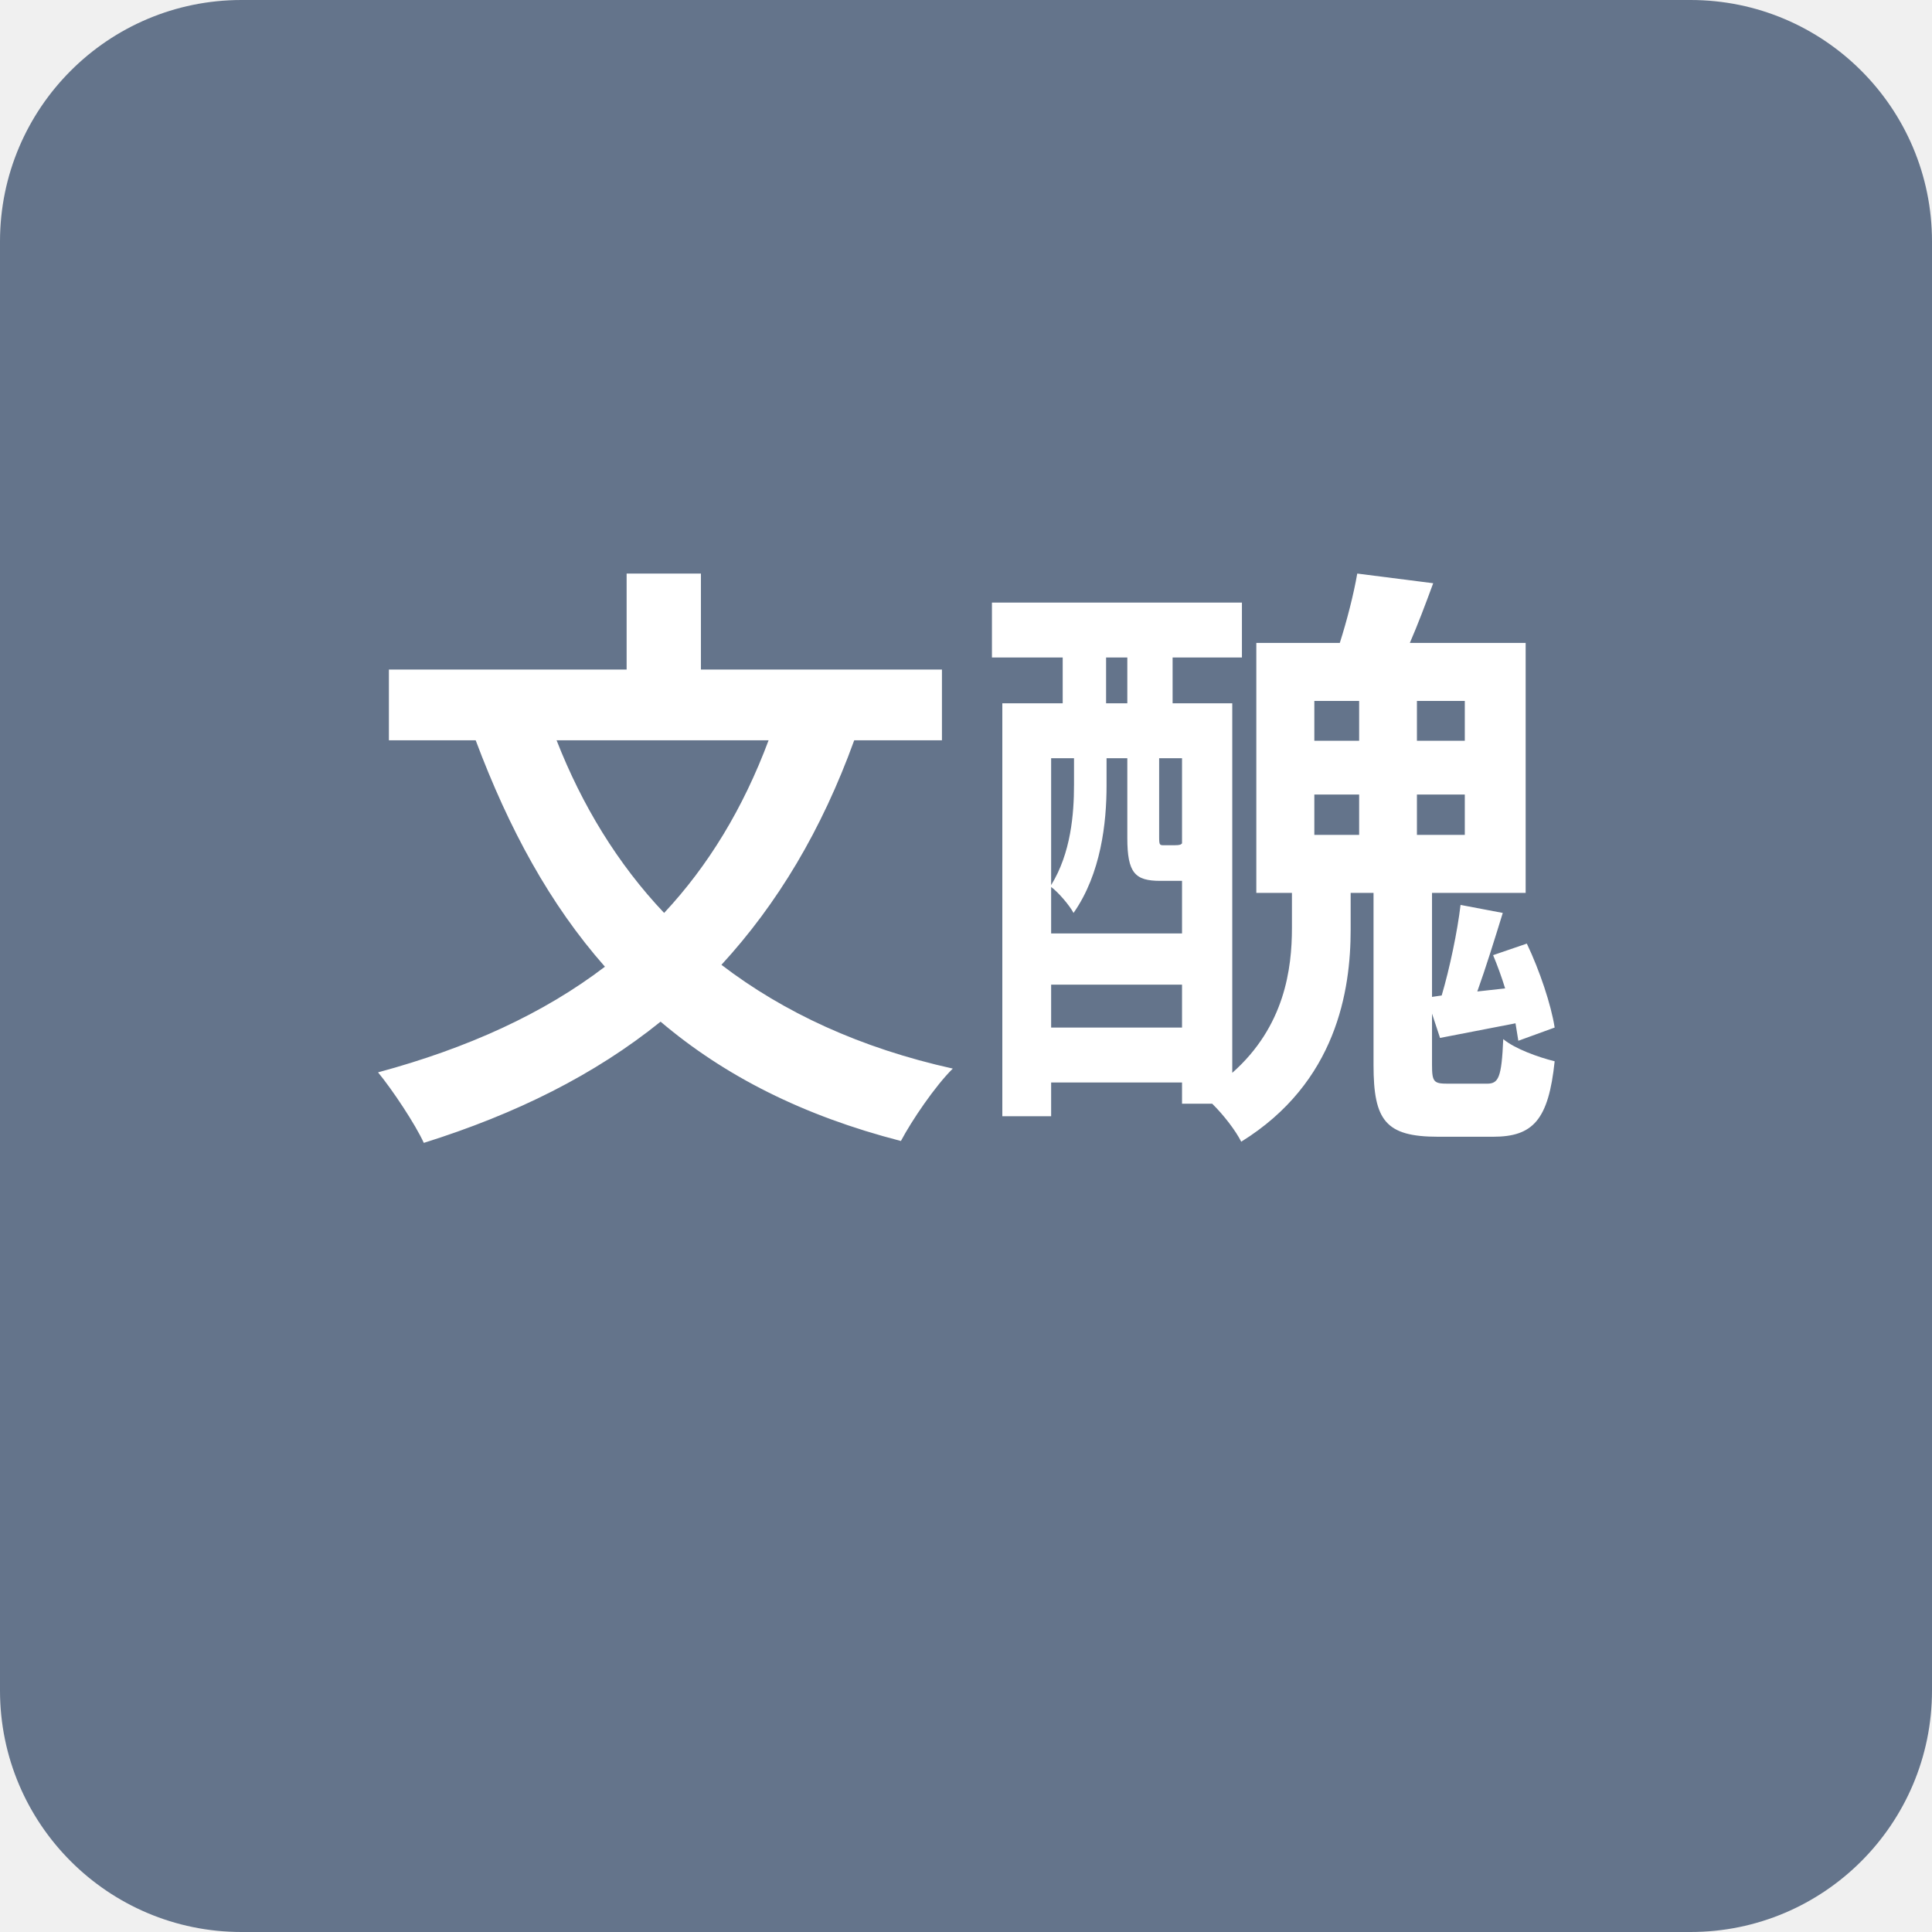
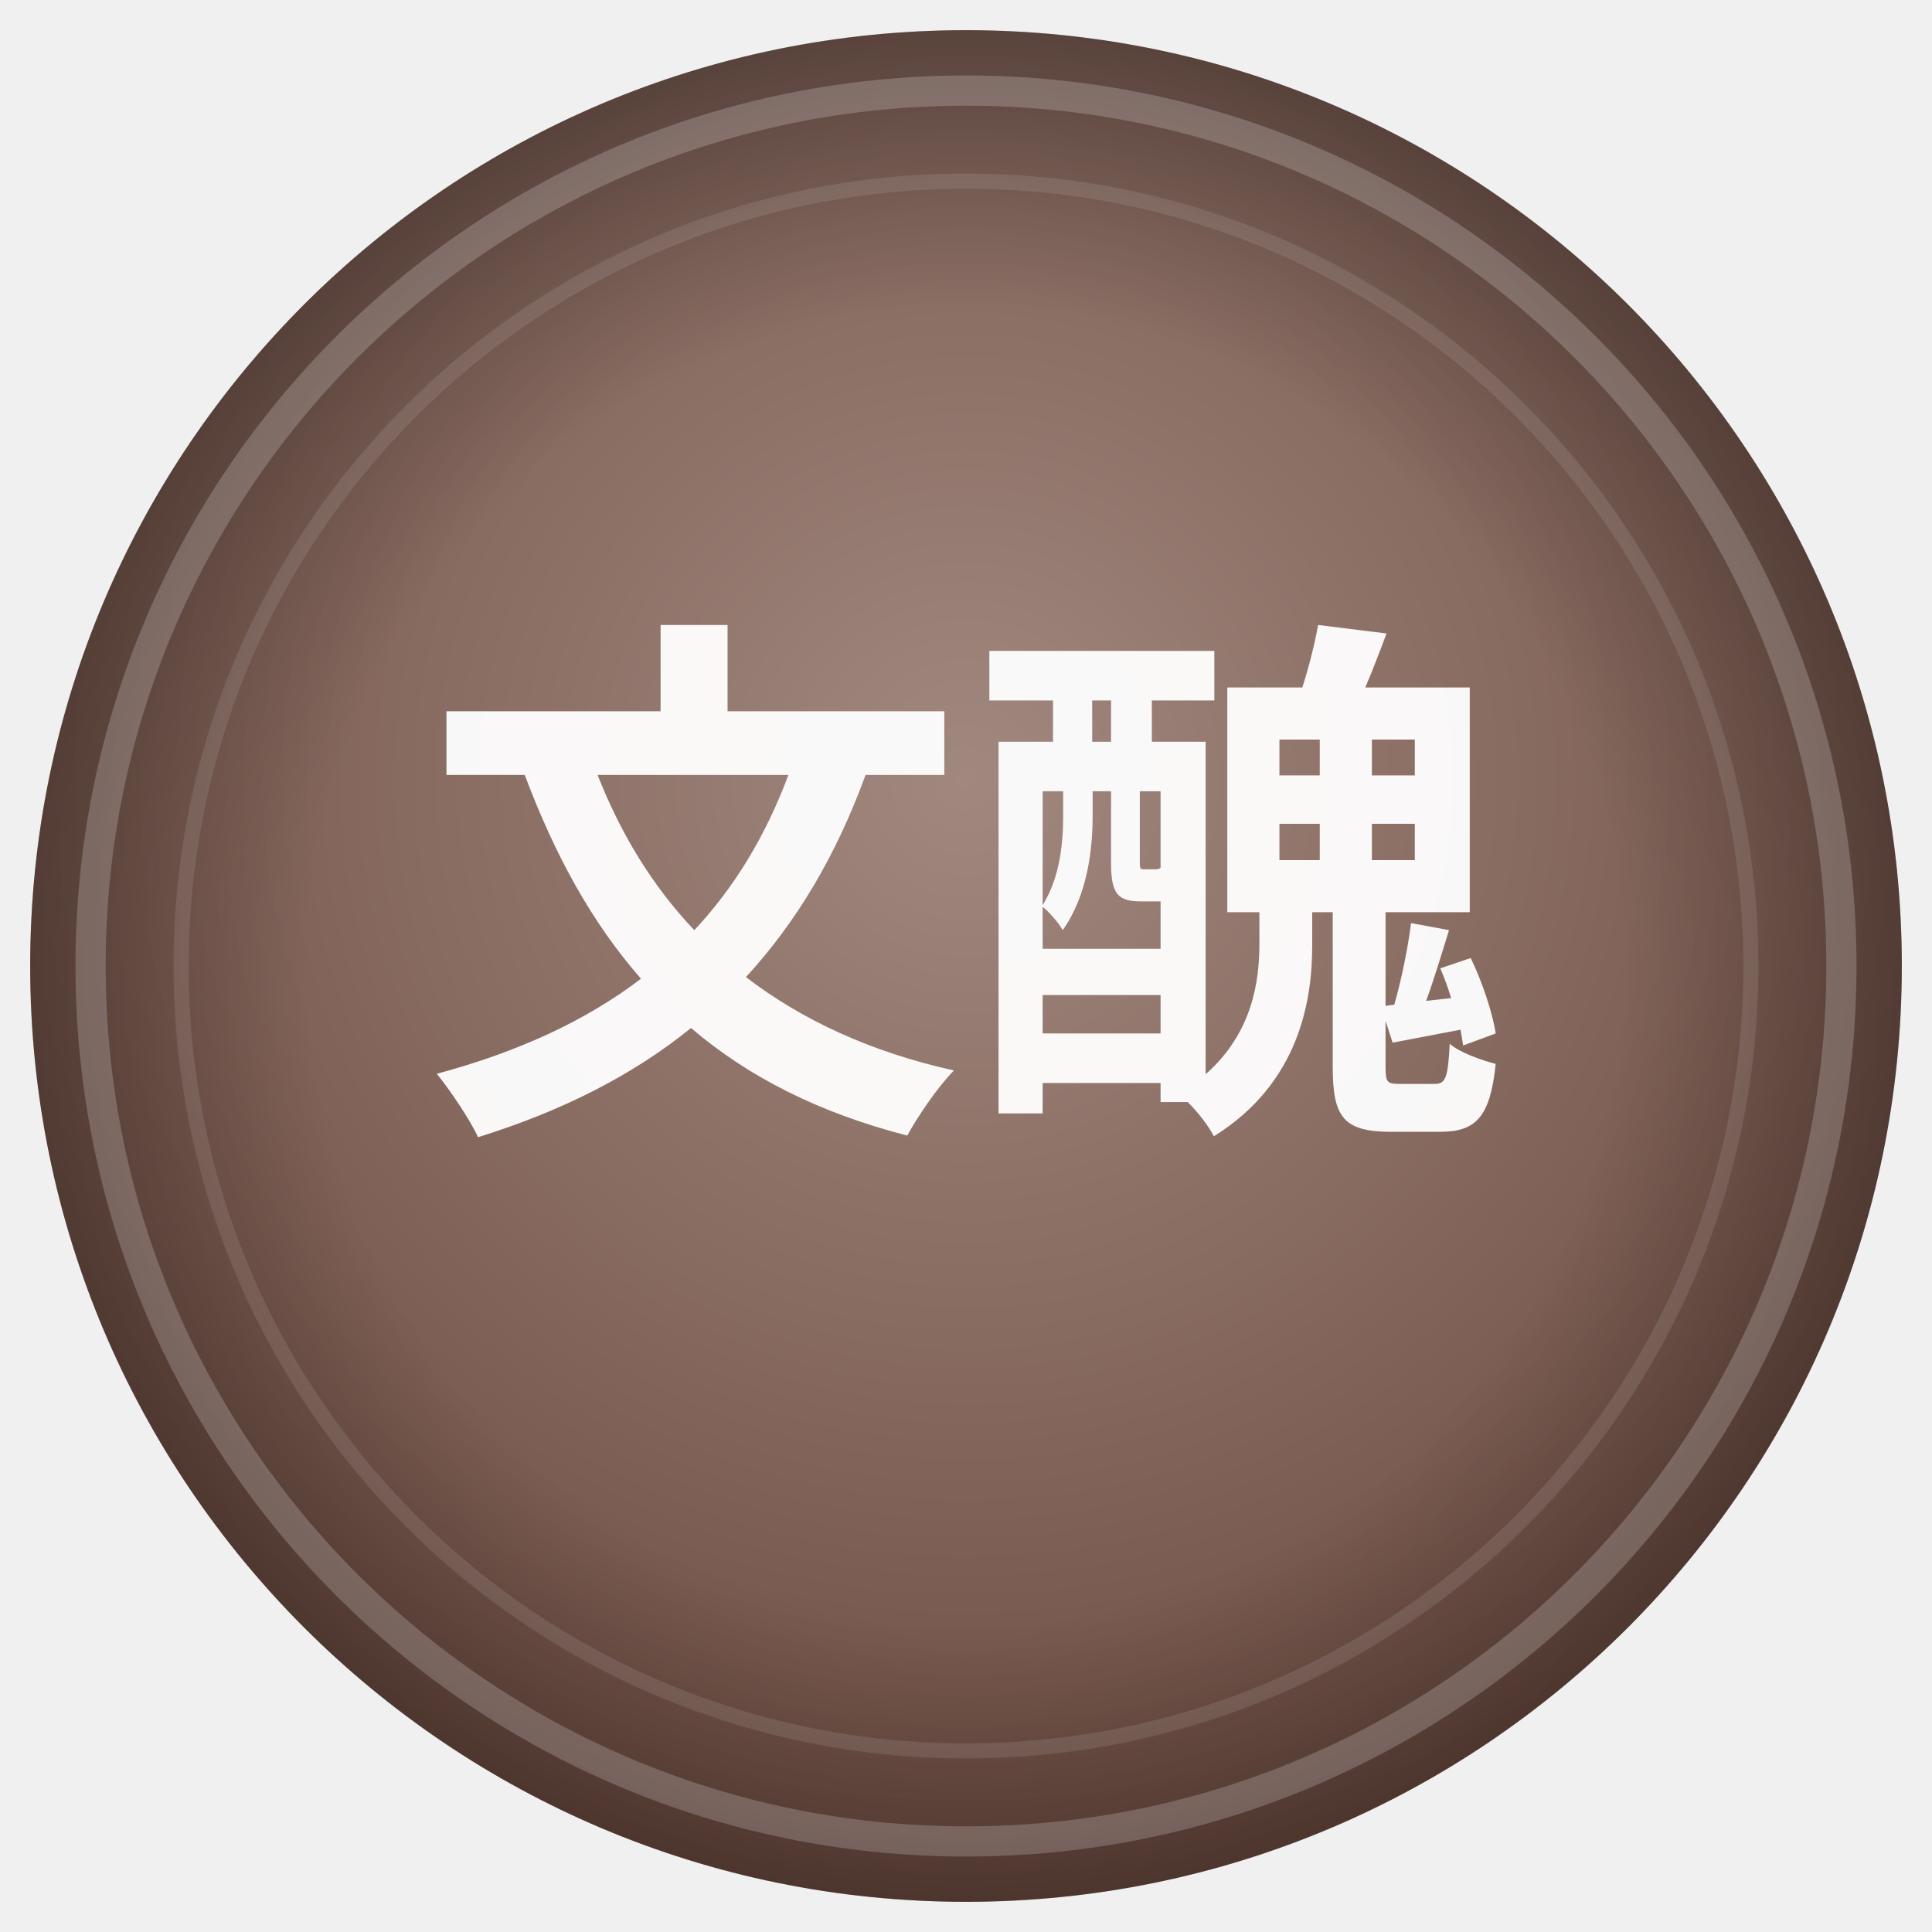
<svg xmlns="http://www.w3.org/2000/svg" width="128" height="128" viewBox="0 0 128 128">
-   <rect width="128" height="128" rx="16" fill="#64748b" />
-   <text x="64" y="72" text-anchor="middle" fill="white" font-size="40" font-family="sans-serif" font-weight="bold">文醜</text>
+   <defs>
+     <radialGradient id="bg" cx="50%" cy="40%" r="60%">
+       <stop offset="0%" stop-color="#a1887f" />
+       <stop offset="100%" stop-color="#6d4c41" />
+     </radialGradient>
+     <radialGradient id="shadow" cx="50%" cy="50%" r="50%">
+       <stop offset="70%" stop-color="transparent" />
+       <stop offset="100%" stop-color="rgba(0,0,0,0.3)" />
+     </radialGradient>
+   </defs>
+   <circle cx="64" cy="64" r="62" fill="url(#bg)" />
+   <circle cx="64" cy="64" r="62" fill="url(#shadow)" />
+   <circle cx="64" cy="64" r="58" fill="none" stroke="rgba(255,255,255,0.2)" stroke-width="2" />
+   <circle cx="64" cy="64" r="52" fill="none" stroke="rgba(255,255,255,0.1)" stroke-width="1" />
+   <text x="64" y="72" text-anchor="middle" fill="white" font-size="36" font-family="serif" font-weight="bold" opacity="0.95">文醜</text>
</svg>
